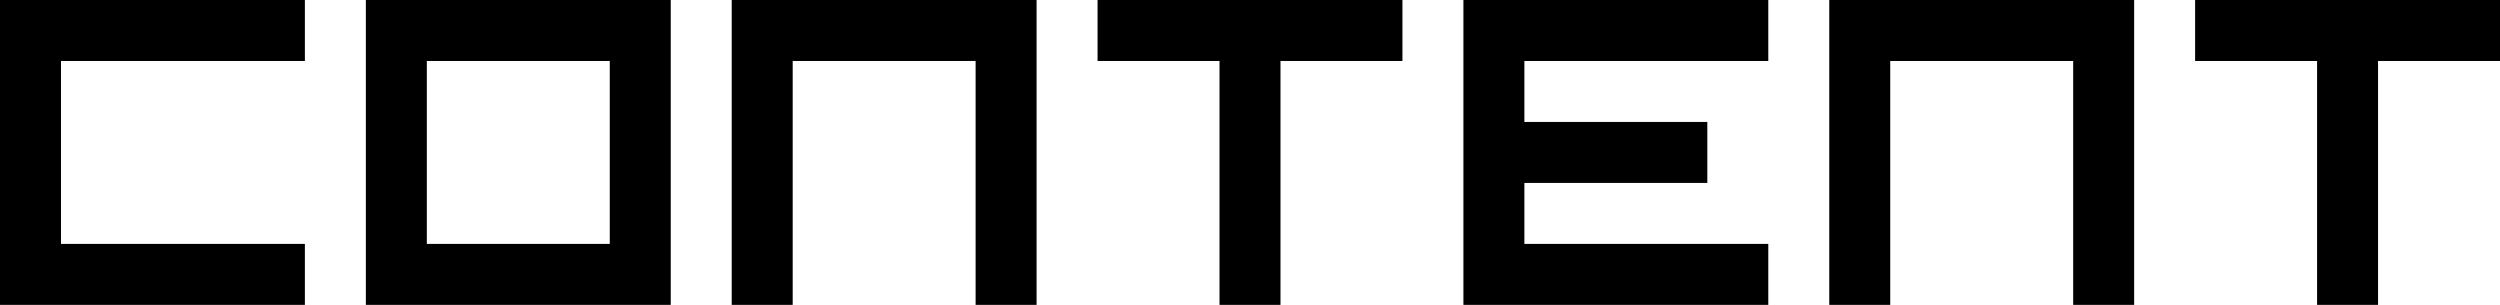
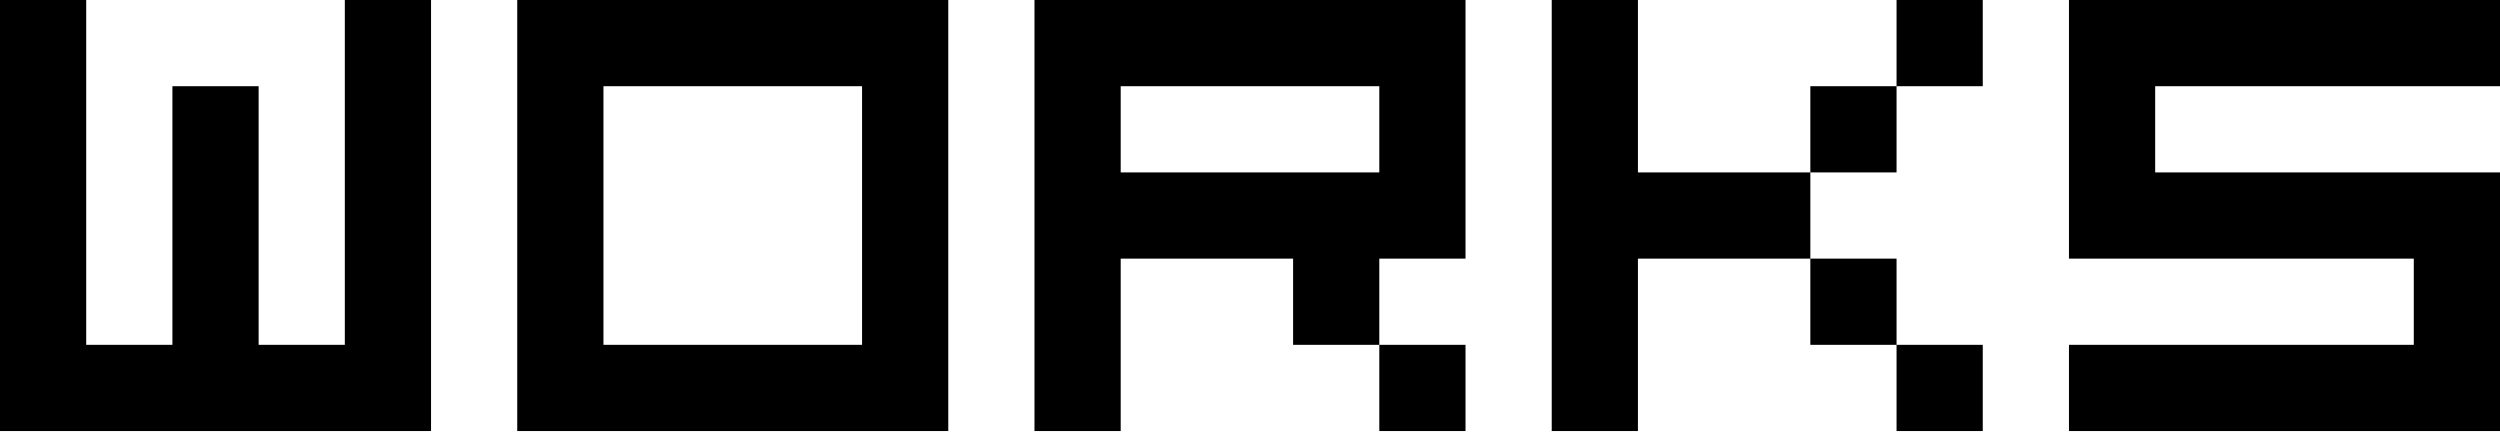
- <svg xmlns="http://www.w3.org/2000/svg" xmlns:xlink="http://www.w3.org/1999/xlink" version="1.1" preserveAspectRatio="none" x="0px" y="0px" width="41px" height="5px" viewBox="0 0 41 5">
+ <svg xmlns="http://www.w3.org/2000/svg" xmlns:xlink="http://www.w3.org/1999/xlink" version="1.1" preserveAspectRatio="none" x="0px" y="0px" width="29px" height="5px" viewBox="0 0 29 5">
  <defs>
    <g id="Layer0_0_FILL">
-       <path fill="#000000" stroke="none" d=" M 41 1 L 41 0 36 0 36 1 38 1 38 5 39 5 39 1 41 1 M 35 5 L 35 0 30 0 30 5 31 5 31 1 34 1 34 5 35 5 M 28 3 L 28 2 25 2 25 1 29 1 29 0 24 0 24 5 29 5 29 4 25 4 25 3 28 3 M 21 5 L 21 1 23 1 23 0 18 0 18 1 20 1 20 5 21 5 M 17 5 L 17 0 12 0 12 5 13 5 13 1 16 1 16 5 17 5 M 11 5 L 11 0 6 0 6 5 11 5 M 7 1 L 10 1 10 4 7 4 7 1 M 5 1 L 5 0 0 0 0 5 5 5 5 4 1 4 1 1 5 1 Z" />
+       <path fill="#000000" stroke="none" d=" M 5 0 L 4 0 4 4 3 4 3 1 2 1 2 4 1 4 1 0 0 0 0 5 5 5 5 0 M 11 5 L 11 0 6 0 6 5 11 5 M 10 4 L 7 4 7 1 10 1 10 4 M 16 4 L 16 5 17 5 17 4 16 4 M 17 3 L 17 0 12 0 12 5 13 5 13 3 15 3 15 4 16 4 16 3 17 3 M 16 1 L 16 2 13 2 13 1 16 1 M 22 4 L 22 5 23 5 23 4 22 4 M 22 3 L 21 3 21 4 22 4 22 3 M 21 3 L 21 2 19 2 19 0 18 0 18 5 19 5 19 3 21 3 M 21 2 L 22 2 22 1 21 1 21 2 M 23 1 L 23 0 22 0 22 1 23 1 M 29 5 L 29 2 25 2 25 1 29 1 29 0 24 0 24 3 28 3 28 4 24 4 24 5 29 5 Z" />
    </g>
  </defs>
  <g transform="matrix( 1, 0, 0, 1, 0,0) ">
    <use xlink:href="#Layer0_0_FILL" />
  </g>
</svg>
